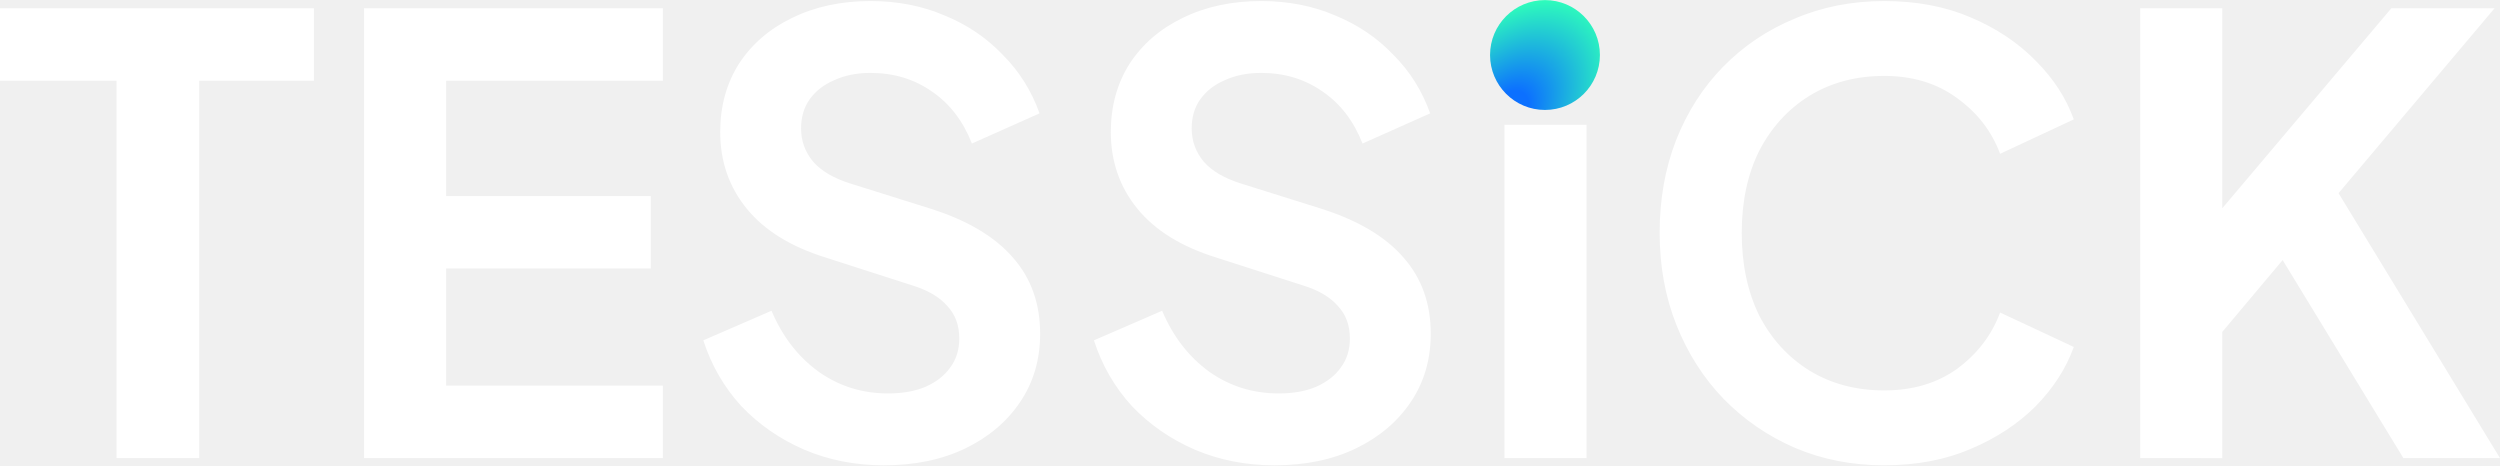
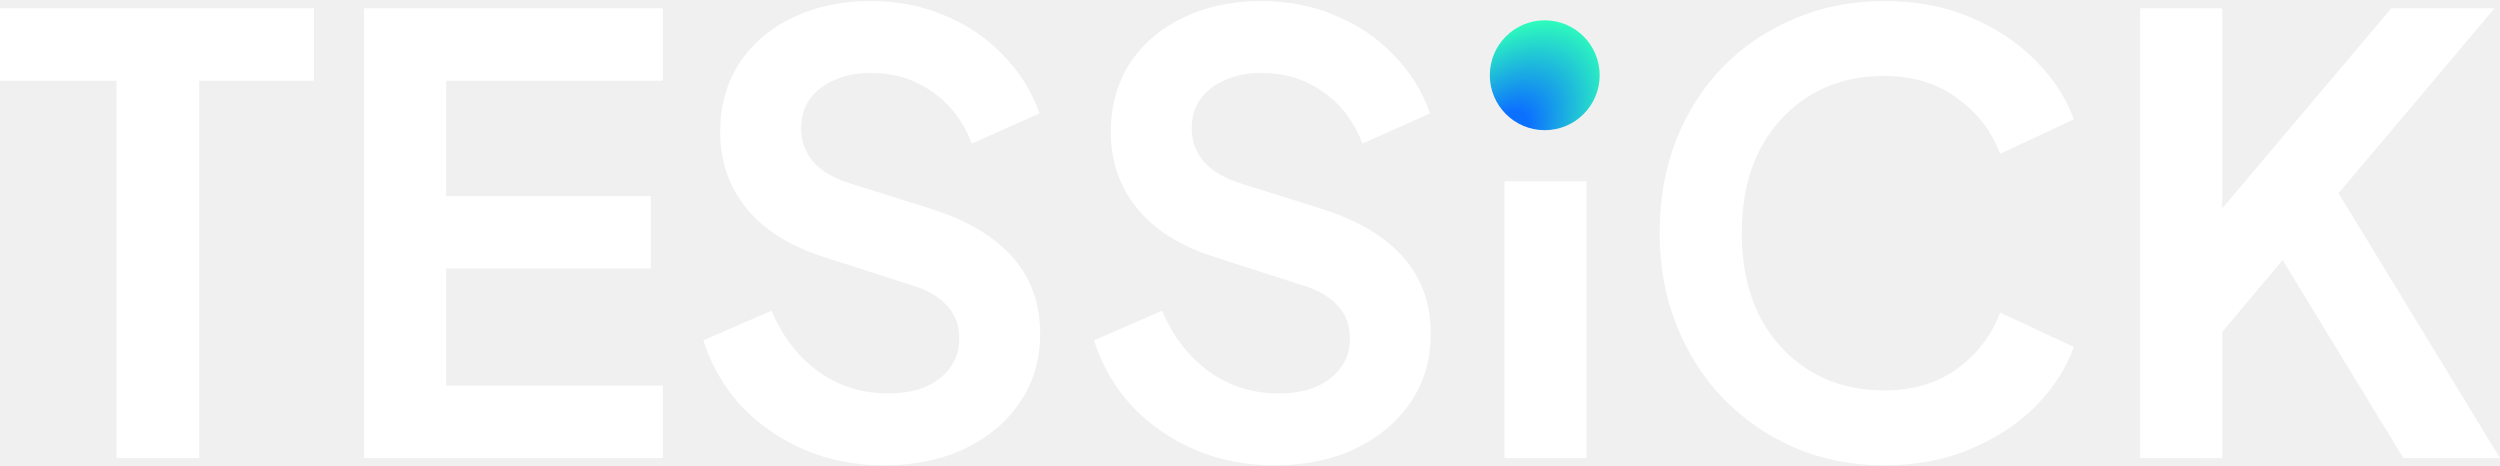
<svg xmlns="http://www.w3.org/2000/svg" viewBox="0 0 105.181 19.573" width="397.5" height="74.0">
  <defs>
-     <radialGradient id="dot" cx="80.965" cy="37.204" r="1.984" gradientUnits="userSpaceOnUse" gradientTransform="matrix(1.824913,-2.174098,1.414813,1.187577,-119.365,169.1952)">
+     <radialGradient id="dot" cx="80.965" cy="37.204" r="1.984" gradientUnits="userSpaceOnUse" gradientTransform="matrix(1.824913,-2.174098,1.414813,1.187577,-119.3746,170.0455)">
      <stop offset="0.207" stop-color="#0c70ff" />
      <stop offset="1" stop-color="#2fffba" />
    </radialGradient>
  </defs>
  <g transform="translate(-17.66296,-32.51308)">
-     <path fill="#ffffff" d="m 22.565,51.781 v -15.875 h -4.902 v -3.048 h 13.208 v 3.048 h -4.826 v 15.875 z m 10.414,0 v -18.923 h 12.573 v 3.048 h -9.119 v 4.851 h 8.611 v 3.048 h -8.611 v 4.928 h 9.119 v 3.048 z m 21.869,0.305 c -1.202,0 -2.32,-0.22 -3.353,-0.66 -1.016,-0.44 -1.897,-1.05 -2.642,-1.829 -0.728,-0.796 -1.262,-1.719 -1.6,-2.769 l 2.87,-1.245 c 0.457,1.084 1.118,1.939 1.981,2.565 0.864,0.61 1.837,0.914 2.921,0.914 0.61,0 1.135,-0.093 1.575,-0.279 0.457,-0.203 0.804,-0.474 1.041,-0.813 0.254,-0.339 0.381,-0.745 0.381,-1.219 0,-0.559 -0.169,-1.016 -0.508,-1.372 -0.322,-0.373 -0.813,-0.66 -1.473,-0.864 l -3.632,-1.168 c -1.473,-0.457 -2.582,-1.143 -3.327,-2.057 -0.745,-0.914 -1.118,-1.99 -1.118,-3.226 0,-1.084 0.262,-2.04 0.787,-2.87 0.542,-0.83 1.287,-1.473 2.235,-1.93 0.965,-0.474 2.066,-0.711 3.302,-0.711 1.135,0 2.176,0.203 3.124,0.61 0.948,0.389 1.761,0.94 2.438,1.651 0.694,0.694 1.211,1.516 1.549,2.464 l -2.845,1.27 c -0.373,-0.948 -0.931,-1.676 -1.676,-2.184 -0.745,-0.525 -1.609,-0.787 -2.591,-0.787 -0.576,0 -1.084,0.102 -1.524,0.305 -0.44,0.186 -0.787,0.457 -1.041,0.813 -0.237,0.339 -0.356,0.745 -0.356,1.219 0,0.525 0.169,0.991 0.508,1.397 0.339,0.389 0.855,0.694 1.549,0.914 l 3.48,1.092 c 1.507,0.491 2.633,1.168 3.378,2.032 0.762,0.864 1.143,1.93 1.143,3.2 0,1.084 -0.279,2.04 -0.838,2.87 -0.559,0.83 -1.329,1.482 -2.311,1.956 -0.982,0.474 -2.125,0.711 -3.429,0.711 z m 16.434,0 c -1.202,0 -2.32,-0.22 -3.353,-0.66 -1.016,-0.44 -1.897,-1.05 -2.642,-1.829 -0.728,-0.796 -1.262,-1.719 -1.6,-2.769 l 2.87,-1.245 c 0.457,1.084 1.118,1.939 1.981,2.565 0.864,0.61 1.837,0.914 2.921,0.914 0.61,0 1.135,-0.093 1.575,-0.279 0.457,-0.203 0.804,-0.474 1.041,-0.813 0.254,-0.339 0.381,-0.745 0.381,-1.219 0,-0.559 -0.169,-1.016 -0.508,-1.372 -0.322,-0.373 -0.813,-0.66 -1.473,-0.864 l -3.632,-1.168 c -1.473,-0.457 -2.582,-1.143 -3.327,-2.057 -0.745,-0.914 -1.118,-1.99 -1.118,-3.226 0,-1.084 0.262,-2.04 0.787,-2.87 0.542,-0.83 1.287,-1.473 2.235,-1.93 0.965,-0.474 2.066,-0.711 3.302,-0.711 1.135,0 2.176,0.203 3.124,0.61 0.948,0.389 1.761,0.94 2.438,1.651 0.694,0.694 1.211,1.516 1.549,2.464 l -2.845,1.27 c -0.373,-0.948 -0.931,-1.676 -1.676,-2.184 -0.745,-0.525 -1.609,-0.787 -2.591,-0.787 -0.576,0 -1.084,0.102 -1.524,0.305 -0.44,0.186 -0.787,0.457 -1.041,0.813 -0.237,0.339 -0.356,0.745 -0.356,1.219 0,0.525 0.169,0.991 0.508,1.397 0.339,0.389 0.855,0.694 1.549,0.914 l 3.48,1.092 c 1.507,0.491 2.633,1.168 3.378,2.032 0.762,0.864 1.143,1.93 1.143,3.2 0,1.084 -0.279,2.04 -0.838,2.87 -0.559,0.83 -1.329,1.482 -2.311,1.956 -0.982,0.474 -2.125,0.711 -3.429,0.711 z m 9.677,-0.305 1e-6,-14.022 h 3.454 l -10e-7,14.022 z m 15.977,0.305 c -1.355,0 -2.608,-0.246 -3.759,-0.737 -1.135,-0.491 -2.134,-1.177 -2.997,-2.057 -0.847,-0.881 -1.507,-1.913 -1.981,-3.099 -0.474,-1.185 -0.711,-2.481 -0.711,-3.886 0,-1.405 0.229,-2.701 0.686,-3.886 0.474,-1.202 1.135,-2.235 1.981,-3.099 0.864,-0.881 1.871,-1.558 3.023,-2.032 1.151,-0.491 2.405,-0.737 3.759,-0.737 1.355,0 2.565,0.229 3.632,0.686 1.084,0.457 1.998,1.067 2.743,1.829 0.745,0.745 1.278,1.566 1.6,2.464 l -3.099,1.448 c -0.356,-0.948 -0.957,-1.727 -1.803,-2.337 -0.847,-0.627 -1.871,-0.94 -3.073,-0.94 -1.185,0 -2.235,0.279 -3.15,0.838 -0.897,0.559 -1.6,1.329 -2.108,2.311 -0.491,0.982 -0.737,2.134 -0.737,3.454 0,1.321 0.246,2.481 0.737,3.48 0.508,0.982 1.211,1.753 2.108,2.311 0.914,0.559 1.964,0.838 3.15,0.838 1.202,0 2.227,-0.305 3.073,-0.914 0.847,-0.627 1.448,-1.414 1.803,-2.362 l 3.099,1.448 c -0.322,0.897 -0.855,1.727 -1.6,2.489 -0.745,0.745 -1.659,1.346 -2.743,1.803 -1.067,0.457 -2.278,0.686 -3.632,0.686 z m 10.77,-0.305 v -18.923 h 3.454 v 9.855 l -0.94,-0.33 8.052,-9.525 h 4.343 l -7.544,8.941 0.203,-2.438 7.569,12.421 h -4.064 l -5.08,-8.331 -2.54,3.023 v 5.309 z" />
-     <circle fill="url(#dot)" cx="82.664" cy="34.824" r="2.311" />
+     <path fill="#ffffff" d="m 22.565,51.781 v -15.875 h -4.902 v -3.048 h 13.208 v 3.048 h -4.826 v 15.875 z m 10.414,0 v -18.923 h 12.573 v 3.048 h -9.119 v 4.851 h 8.611 v 3.048 h -8.611 v 4.928 h 9.119 v 3.048 z m 21.869,0.305 c -1.202,0 -2.32,-0.22 -3.353,-0.66 -1.016,-0.44 -1.897,-1.05 -2.642,-1.829 -0.728,-0.796 -1.262,-1.719 -1.6,-2.769 l 2.87,-1.245 c 0.457,1.084 1.118,1.939 1.981,2.565 0.864,0.61 1.837,0.914 2.921,0.914 0.61,0 1.135,-0.093 1.575,-0.279 0.457,-0.203 0.804,-0.474 1.041,-0.813 0.254,-0.339 0.381,-0.745 0.381,-1.219 0,-0.559 -0.169,-1.016 -0.508,-1.372 -0.322,-0.373 -0.813,-0.66 -1.473,-0.864 l -3.632,-1.168 c -1.473,-0.457 -2.582,-1.143 -3.327,-2.057 -0.745,-0.914 -1.118,-1.99 -1.118,-3.226 0,-1.084 0.262,-2.04 0.787,-2.87 0.542,-0.83 1.287,-1.473 2.235,-1.93 0.965,-0.474 2.066,-0.711 3.302,-0.711 1.135,0 2.176,0.203 3.124,0.61 0.948,0.389 1.761,0.94 2.438,1.651 0.694,0.694 1.211,1.516 1.549,2.464 l -2.845,1.27 c -0.373,-0.948 -0.931,-1.676 -1.676,-2.184 -0.745,-0.525 -1.609,-0.787 -2.591,-0.787 -0.576,0 -1.084,0.102 -1.524,0.305 -0.44,0.186 -0.787,0.457 -1.041,0.813 -0.237,0.339 -0.356,0.745 -0.356,1.219 0,0.525 0.169,0.991 0.508,1.397 0.339,0.389 0.855,0.694 1.549,0.914 l 3.48,1.092 c 1.507,0.491 2.633,1.168 3.378,2.032 0.762,0.864 1.143,1.93 1.143,3.2 0,1.084 -0.279,2.04 -0.838,2.87 -0.559,0.83 -1.329,1.482 -2.311,1.956 -0.982,0.474 -2.125,0.711 -3.429,0.711 z m 16.434,0 c -1.202,0 -2.32,-0.22 -3.353,-0.66 -1.016,-0.44 -1.897,-1.05 -2.642,-1.829 -0.728,-0.796 -1.262,-1.719 -1.6,-2.769 l 2.87,-1.245 c 0.457,1.084 1.118,1.939 1.981,2.565 0.864,0.61 1.837,0.914 2.921,0.914 0.61,0 1.135,-0.093 1.575,-0.279 0.457,-0.203 0.804,-0.474 1.041,-0.813 0.254,-0.339 0.381,-0.745 0.381,-1.219 0,-0.559 -0.169,-1.016 -0.508,-1.372 -0.322,-0.373 -0.813,-0.66 -1.473,-0.864 l -3.632,-1.168 c -1.473,-0.457 -2.582,-1.143 -3.327,-2.057 -0.745,-0.914 -1.118,-1.99 -1.118,-3.226 0,-1.084 0.262,-2.04 0.787,-2.87 0.542,-0.83 1.287,-1.473 2.235,-1.93 0.965,-0.474 2.066,-0.711 3.302,-0.711 1.135,0 2.176,0.203 3.124,0.61 0.948,0.389 1.761,0.94 2.438,1.651 0.694,0.694 1.211,1.516 1.549,2.464 l -2.845,1.27 c -0.373,-0.948 -0.931,-1.676 -1.676,-2.184 -0.745,-0.525 -1.609,-0.787 -2.591,-0.787 -0.576,0 -1.084,0.102 -1.524,0.305 -0.44,0.186 -0.787,0.457 -1.041,0.813 -0.237,0.339 -0.356,0.745 -0.356,1.219 0,0.525 0.169,0.991 0.508,1.397 0.339,0.389 0.855,0.694 1.549,0.914 l 3.48,1.092 c 1.507,0.491 2.633,1.168 3.378,2.032 0.762,0.864 1.143,1.93 1.143,3.2 0,1.084 -0.279,2.04 -0.838,2.87 -0.559,0.83 -1.329,1.482 -2.311,1.956 -0.982,0.474 -2.125,0.711 -3.429,0.711 z m 9.677,-0.305 3e-6,-11.645 h 3.454 l -3e-6,11.645 z m 15.977,0.305 c -1.355,0 -2.608,-0.246 -3.759,-0.737 -1.135,-0.491 -2.134,-1.177 -2.997,-2.057 -0.847,-0.881 -1.507,-1.913 -1.981,-3.099 -0.474,-1.185 -0.711,-2.481 -0.711,-3.886 0,-1.405 0.229,-2.701 0.686,-3.886 0.474,-1.202 1.135,-2.235 1.981,-3.099 0.864,-0.881 1.871,-1.558 3.023,-2.032 1.151,-0.491 2.405,-0.737 3.759,-0.737 1.355,0 2.565,0.229 3.632,0.686 1.084,0.457 1.998,1.067 2.743,1.829 0.745,0.745 1.278,1.566 1.6,2.464 l -3.099,1.448 c -0.356,-0.948 -0.957,-1.727 -1.803,-2.337 -0.847,-0.627 -1.871,-0.94 -3.073,-0.94 -1.185,0 -2.235,0.279 -3.15,0.838 -0.897,0.559 -1.6,1.329 -2.108,2.311 -0.491,0.982 -0.737,2.134 -0.737,3.454 0,1.321 0.246,2.481 0.737,3.48 0.508,0.982 1.211,1.753 2.108,2.311 0.914,0.559 1.964,0.838 3.15,0.838 1.202,0 2.227,-0.305 3.073,-0.914 0.847,-0.627 1.448,-1.414 1.803,-2.362 l 3.099,1.448 c -0.322,0.897 -0.855,1.727 -1.6,2.489 -0.745,0.745 -1.659,1.346 -2.743,1.803 -1.067,0.457 -2.278,0.686 -3.632,0.686 z m 10.77,-0.305 v -18.923 h 3.454 v 9.855 l -0.94,-0.33 8.052,-9.525 h 4.343 l -7.544,8.941 0.203,-2.438 7.569,12.421 h -4.064 l -5.08,-8.331 -2.54,3.023 v 5.309 z" />
+     <circle fill="url(#dot)" cx="82.654" cy="35.675" r="2.311" />
  </g>
</svg>
